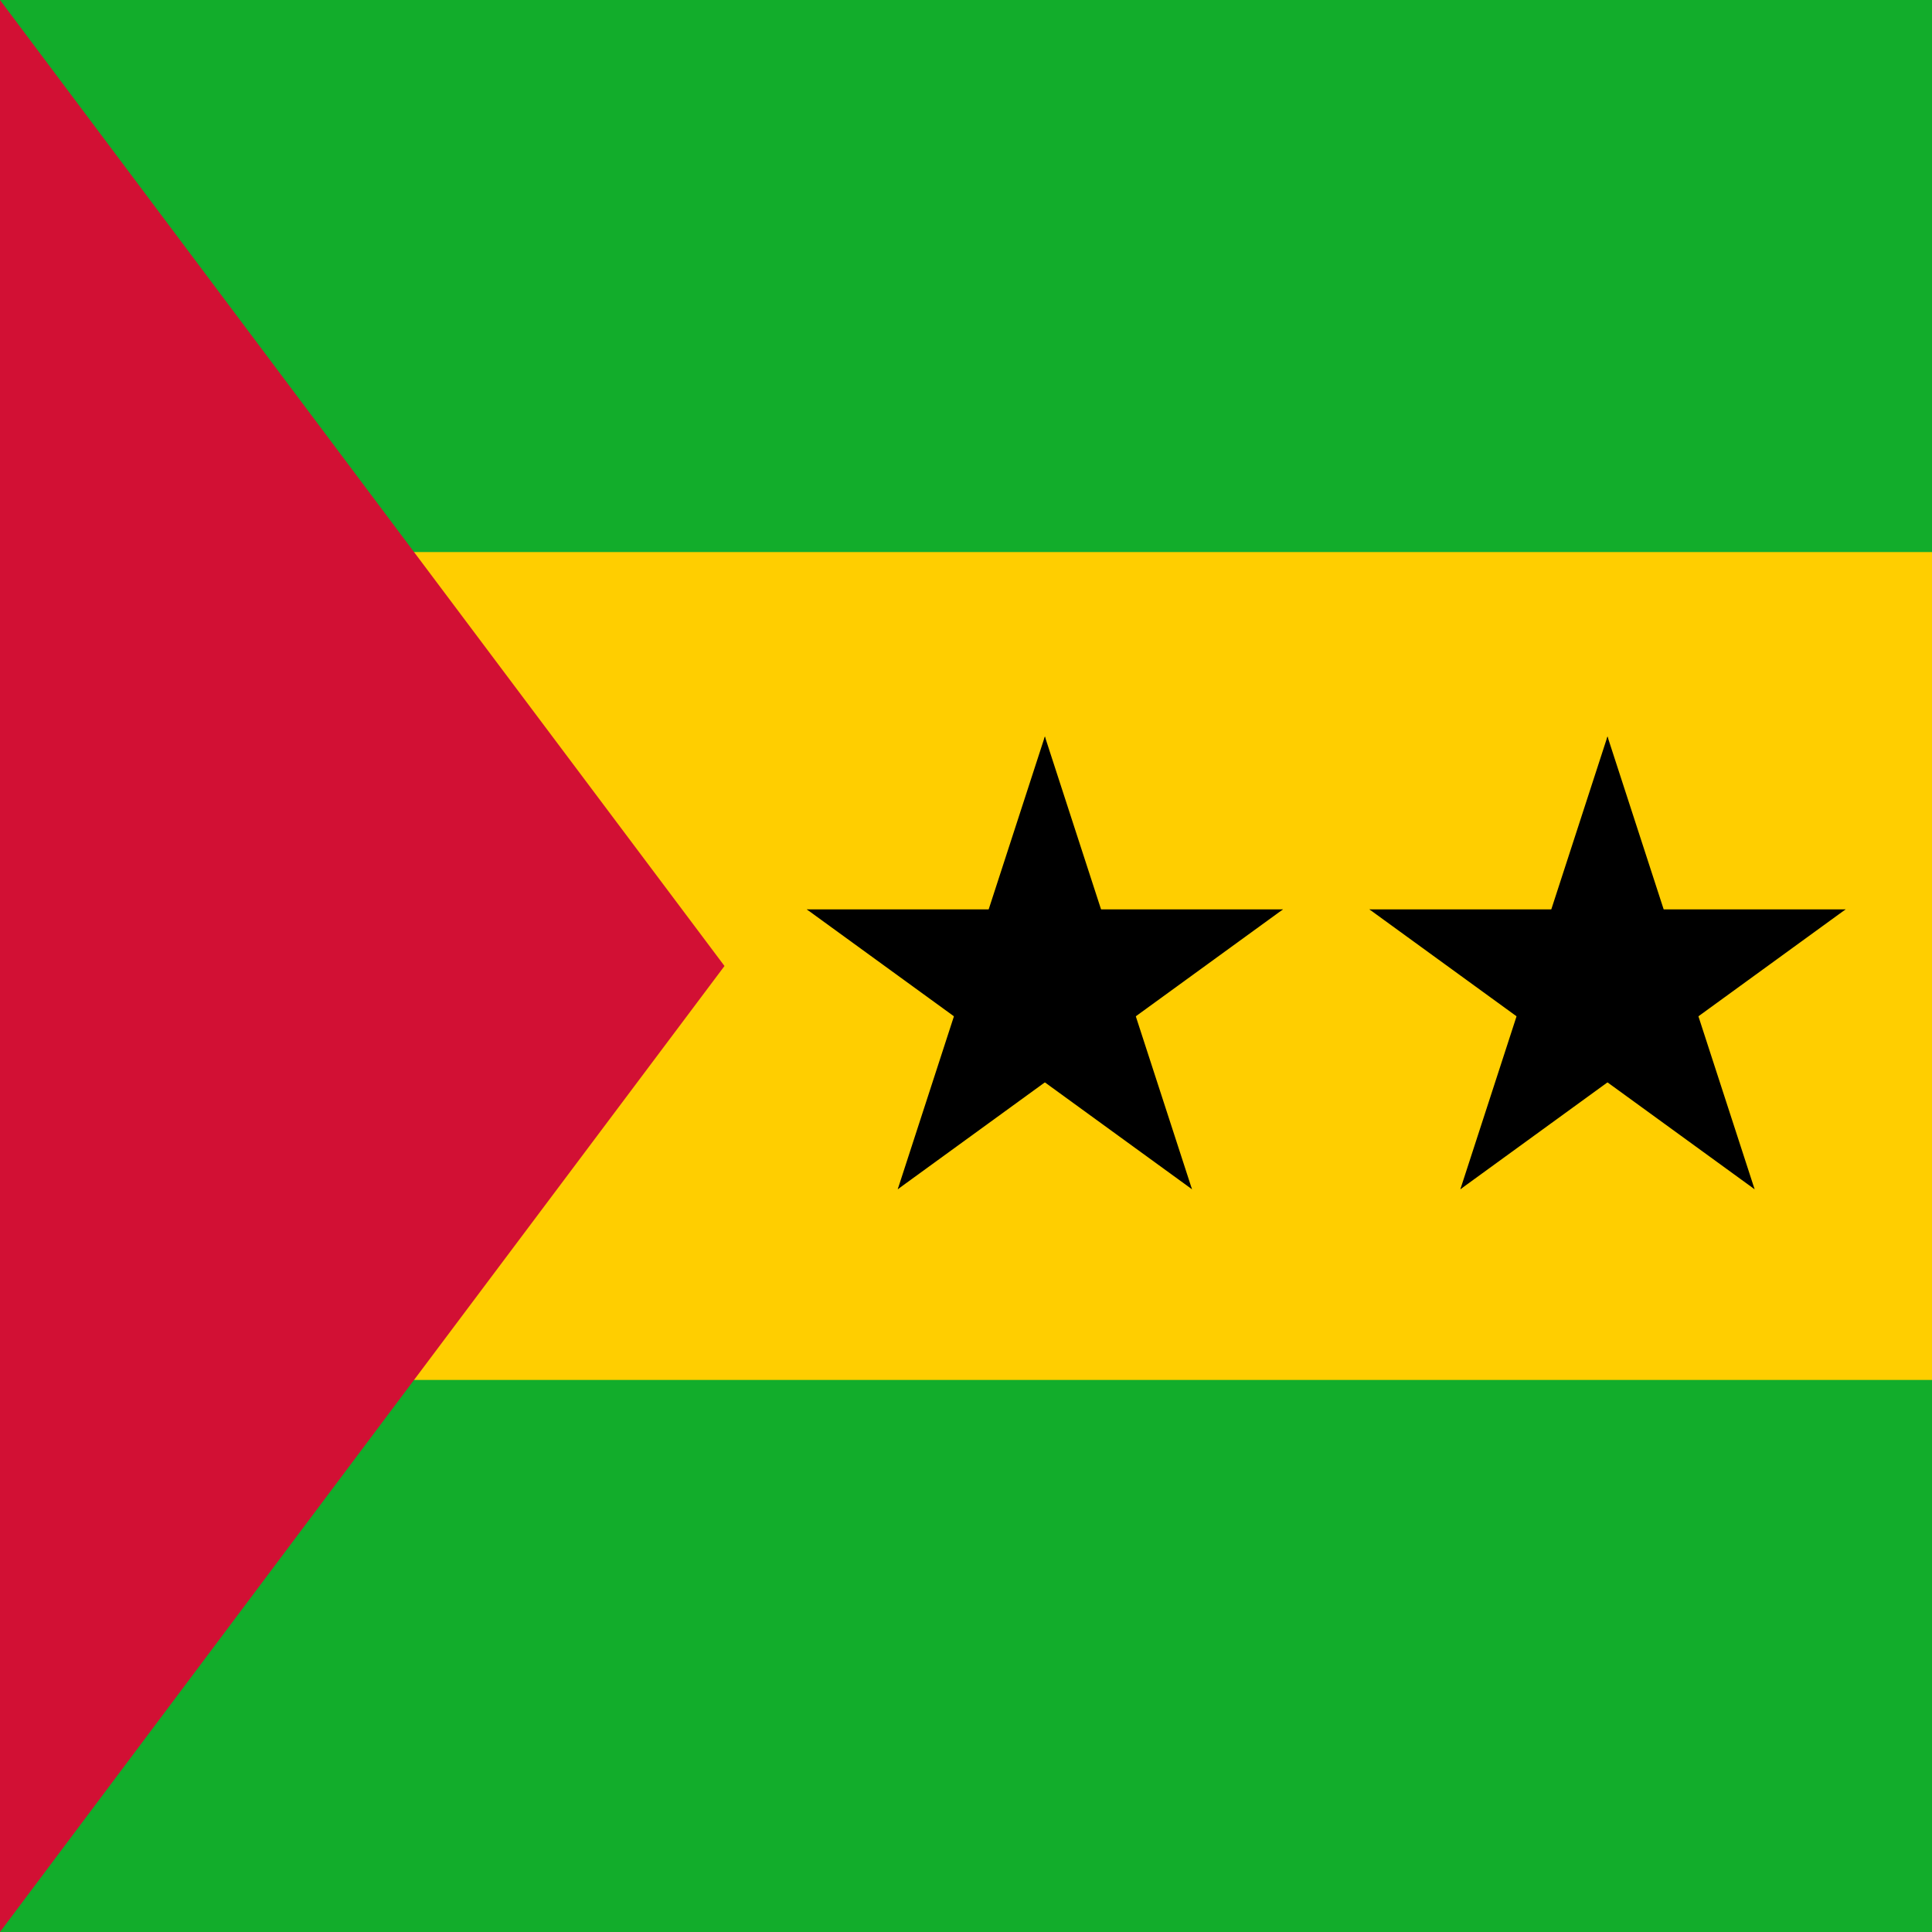
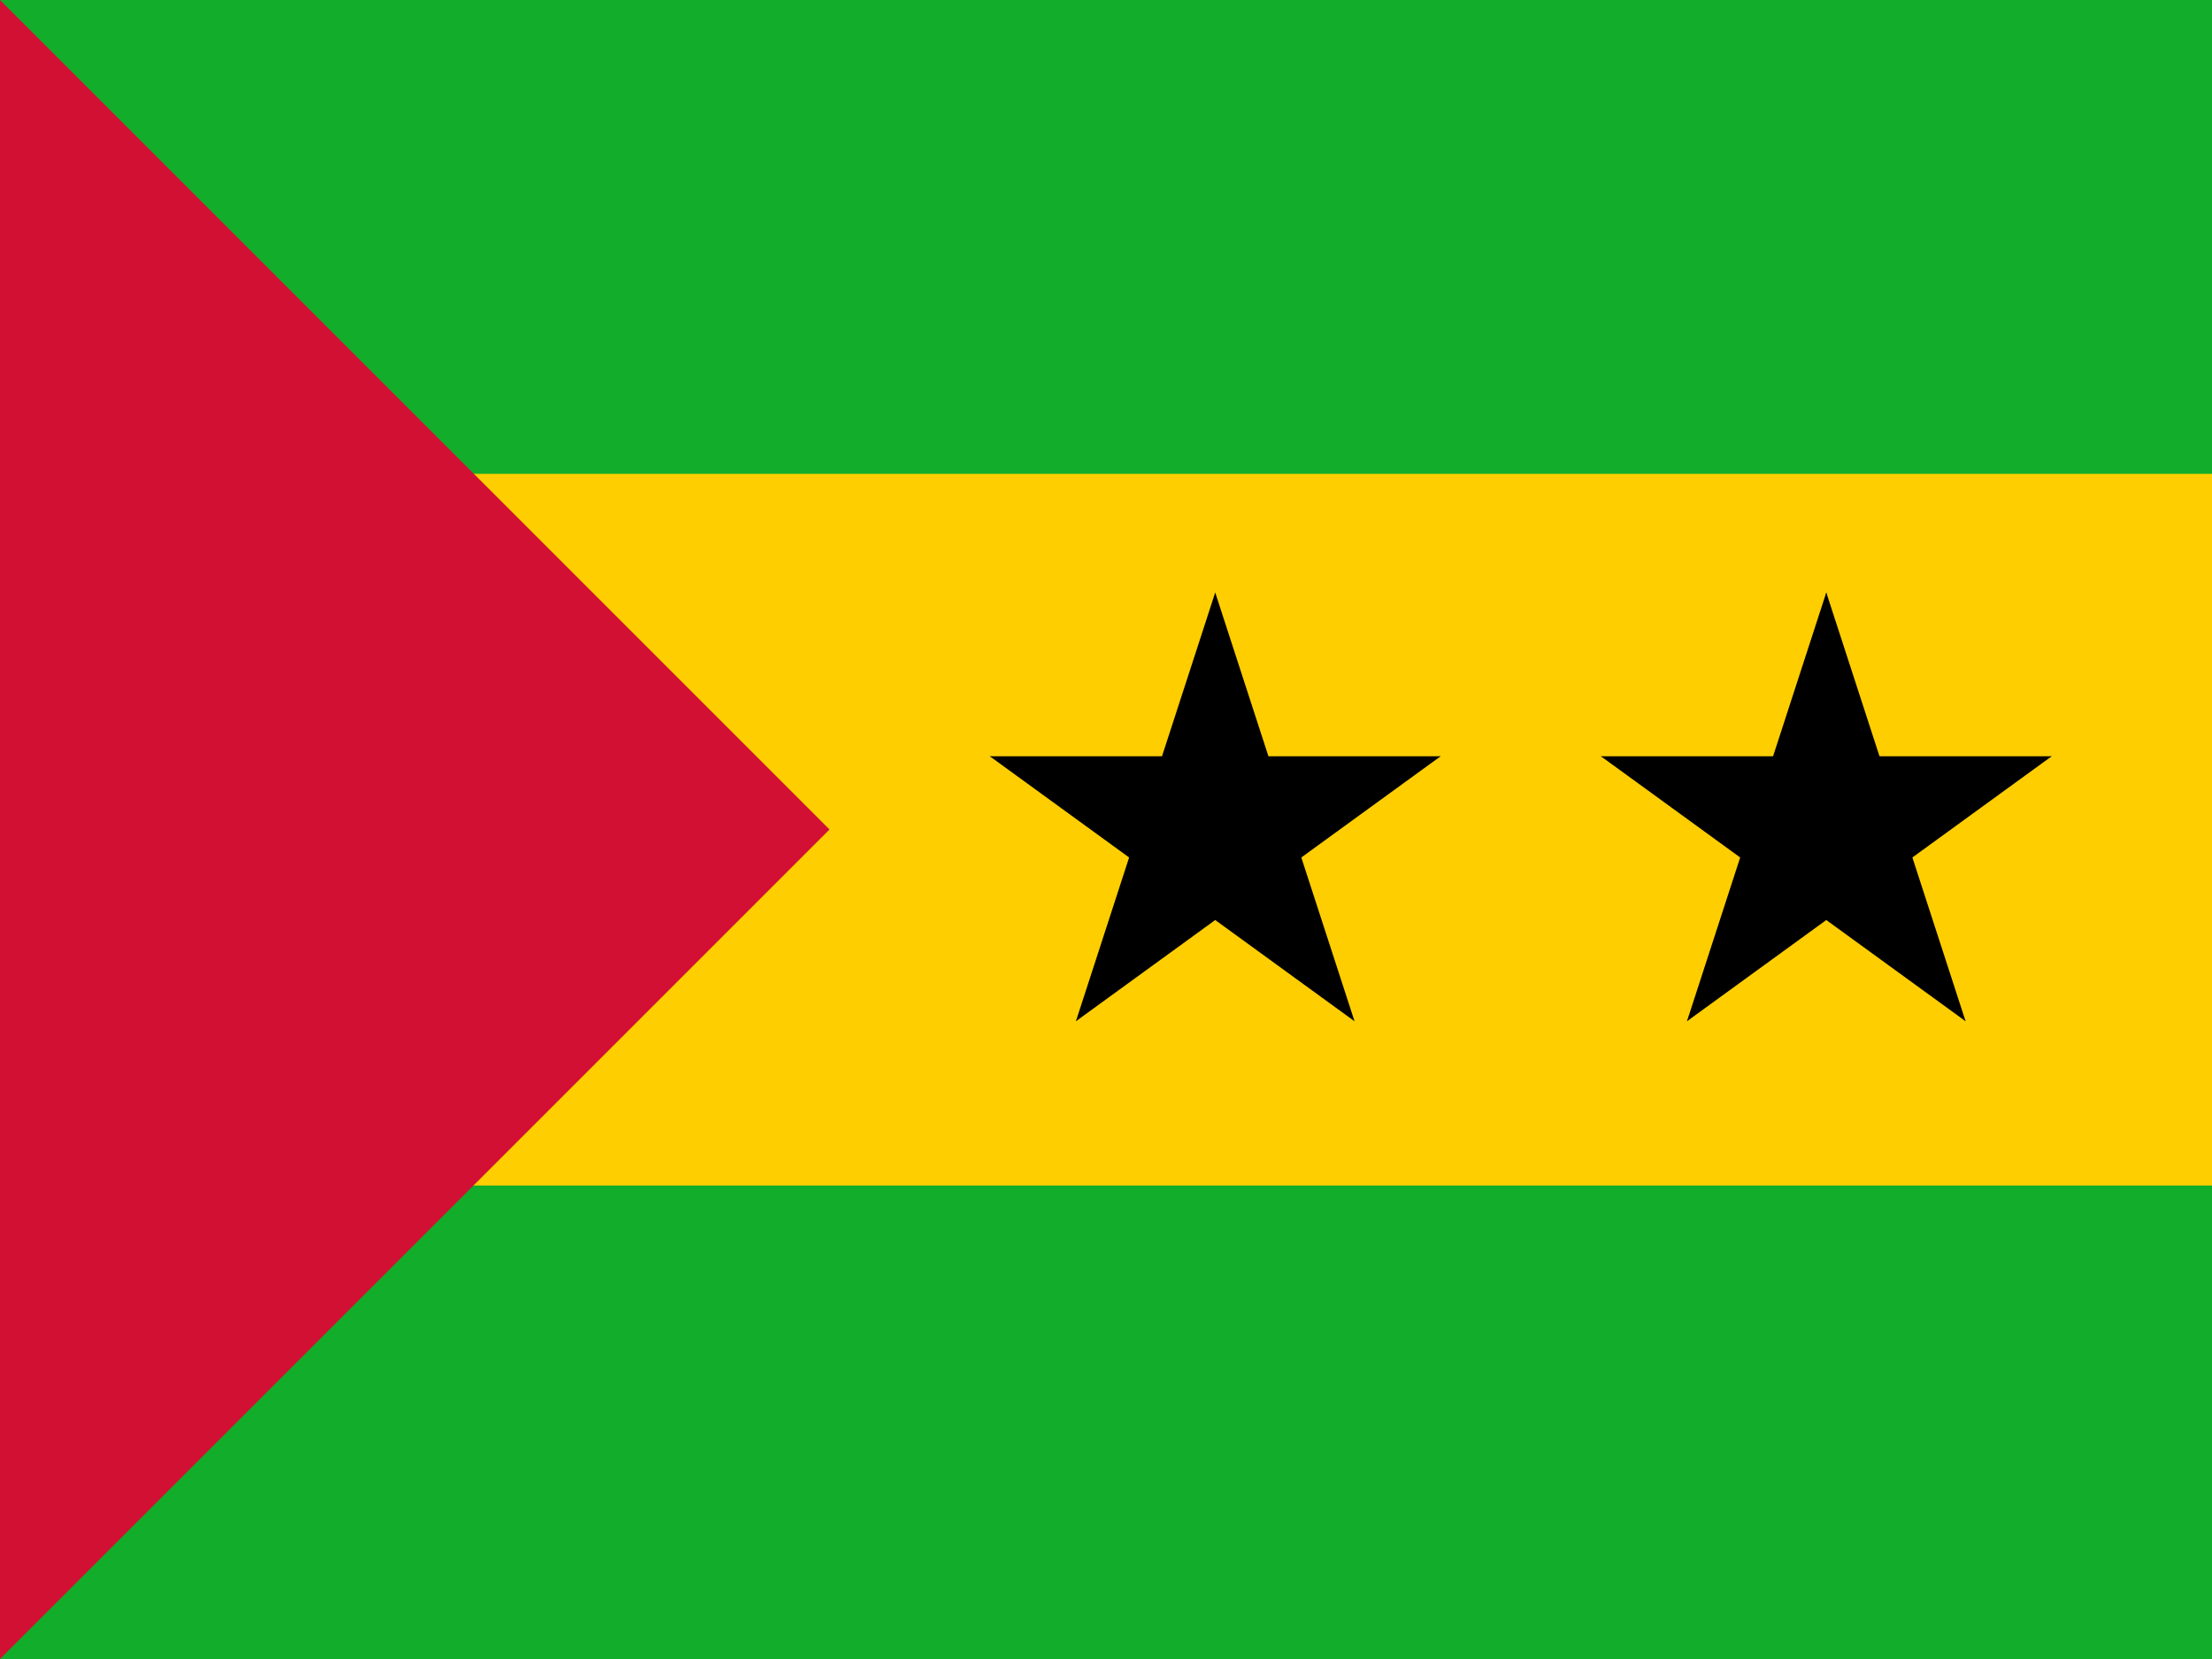
- <svg xmlns="http://www.w3.org/2000/svg" xmlns:xlink="http://www.w3.org/1999/xlink" id="flag-icon-css-st" viewBox="0 0 512 512">
-   <path fill="#12ad2b" d="M0 0h512v512H0z" />
-   <path fill="#ffce00" d="M0 146.3h512v219.4H0z" />
-   <path fill="#d21034" d="M0 0v512l192-256" />
-   <g id="c" transform="translate(276.9 261.5) scale(.33167)">
+ <svg xmlns="http://www.w3.org/2000/svg" xmlns:xlink="http://www.w3.org/1999/xlink" id="flag-icon-css-st" viewBox="0 0 640 480">
+   <path fill="#12ad2b" d="M0 0h640v480H0z" />
+   <path fill="#ffce00" d="M0 137.1h640V343H0z" />
+   <path fill="#d21034" d="M0 0v480l240-240" />
+   <g id="c" transform="translate(351.6 240) scale(.34286)">
    <g id="b">
      <path id="a" d="M0-200V0h100" transform="rotate(18 0 -200)" />
      <use width="100%" height="100%" transform="scale(-1 1)" xlink:href="#a" />
    </g>
    <use width="100%" height="100%" transform="rotate(72)" xlink:href="#b" />
    <use width="100%" height="100%" transform="rotate(144)" xlink:href="#b" />
    <use width="100%" height="100%" transform="rotate(-144)" xlink:href="#b" />
    <use width="100%" height="100%" transform="rotate(-72)" xlink:href="#b" />
  </g>
-   <use width="100%" height="100%" x="700" transform="translate(-550.9)" xlink:href="#c" />
+   <use width="100%" height="100%" x="700" transform="translate(-523.2)" xlink:href="#c" />
</svg>
